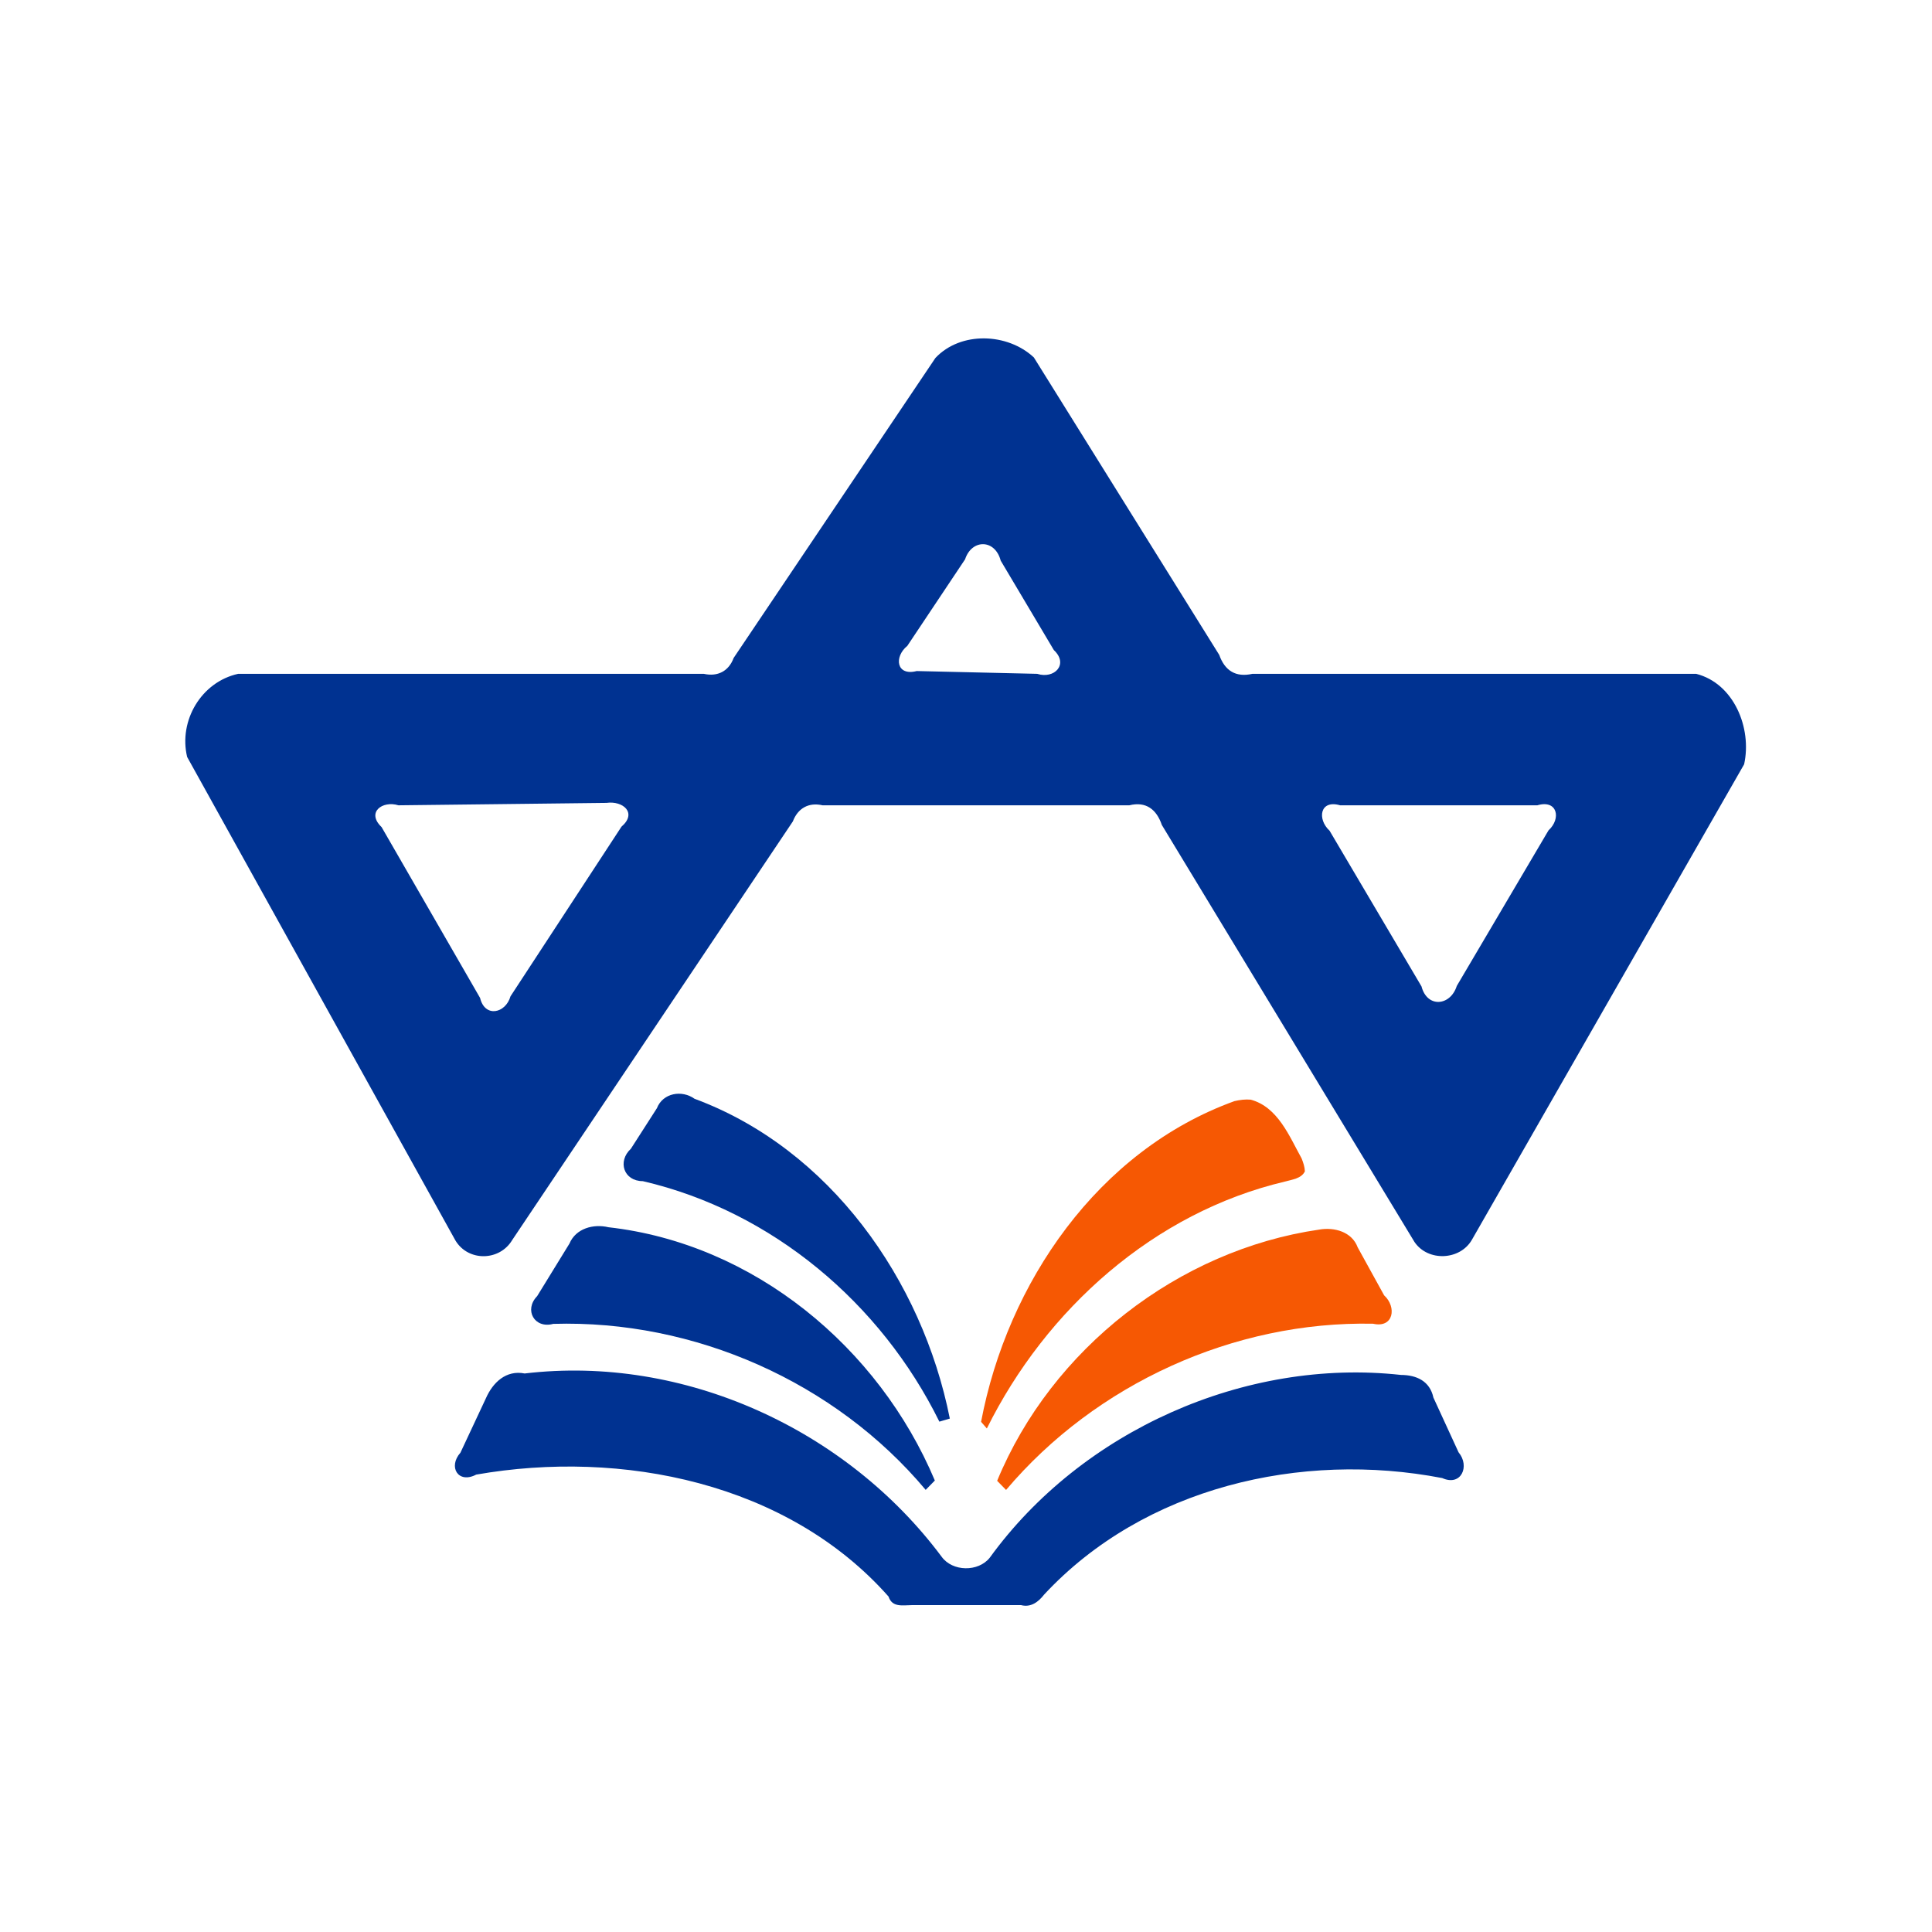
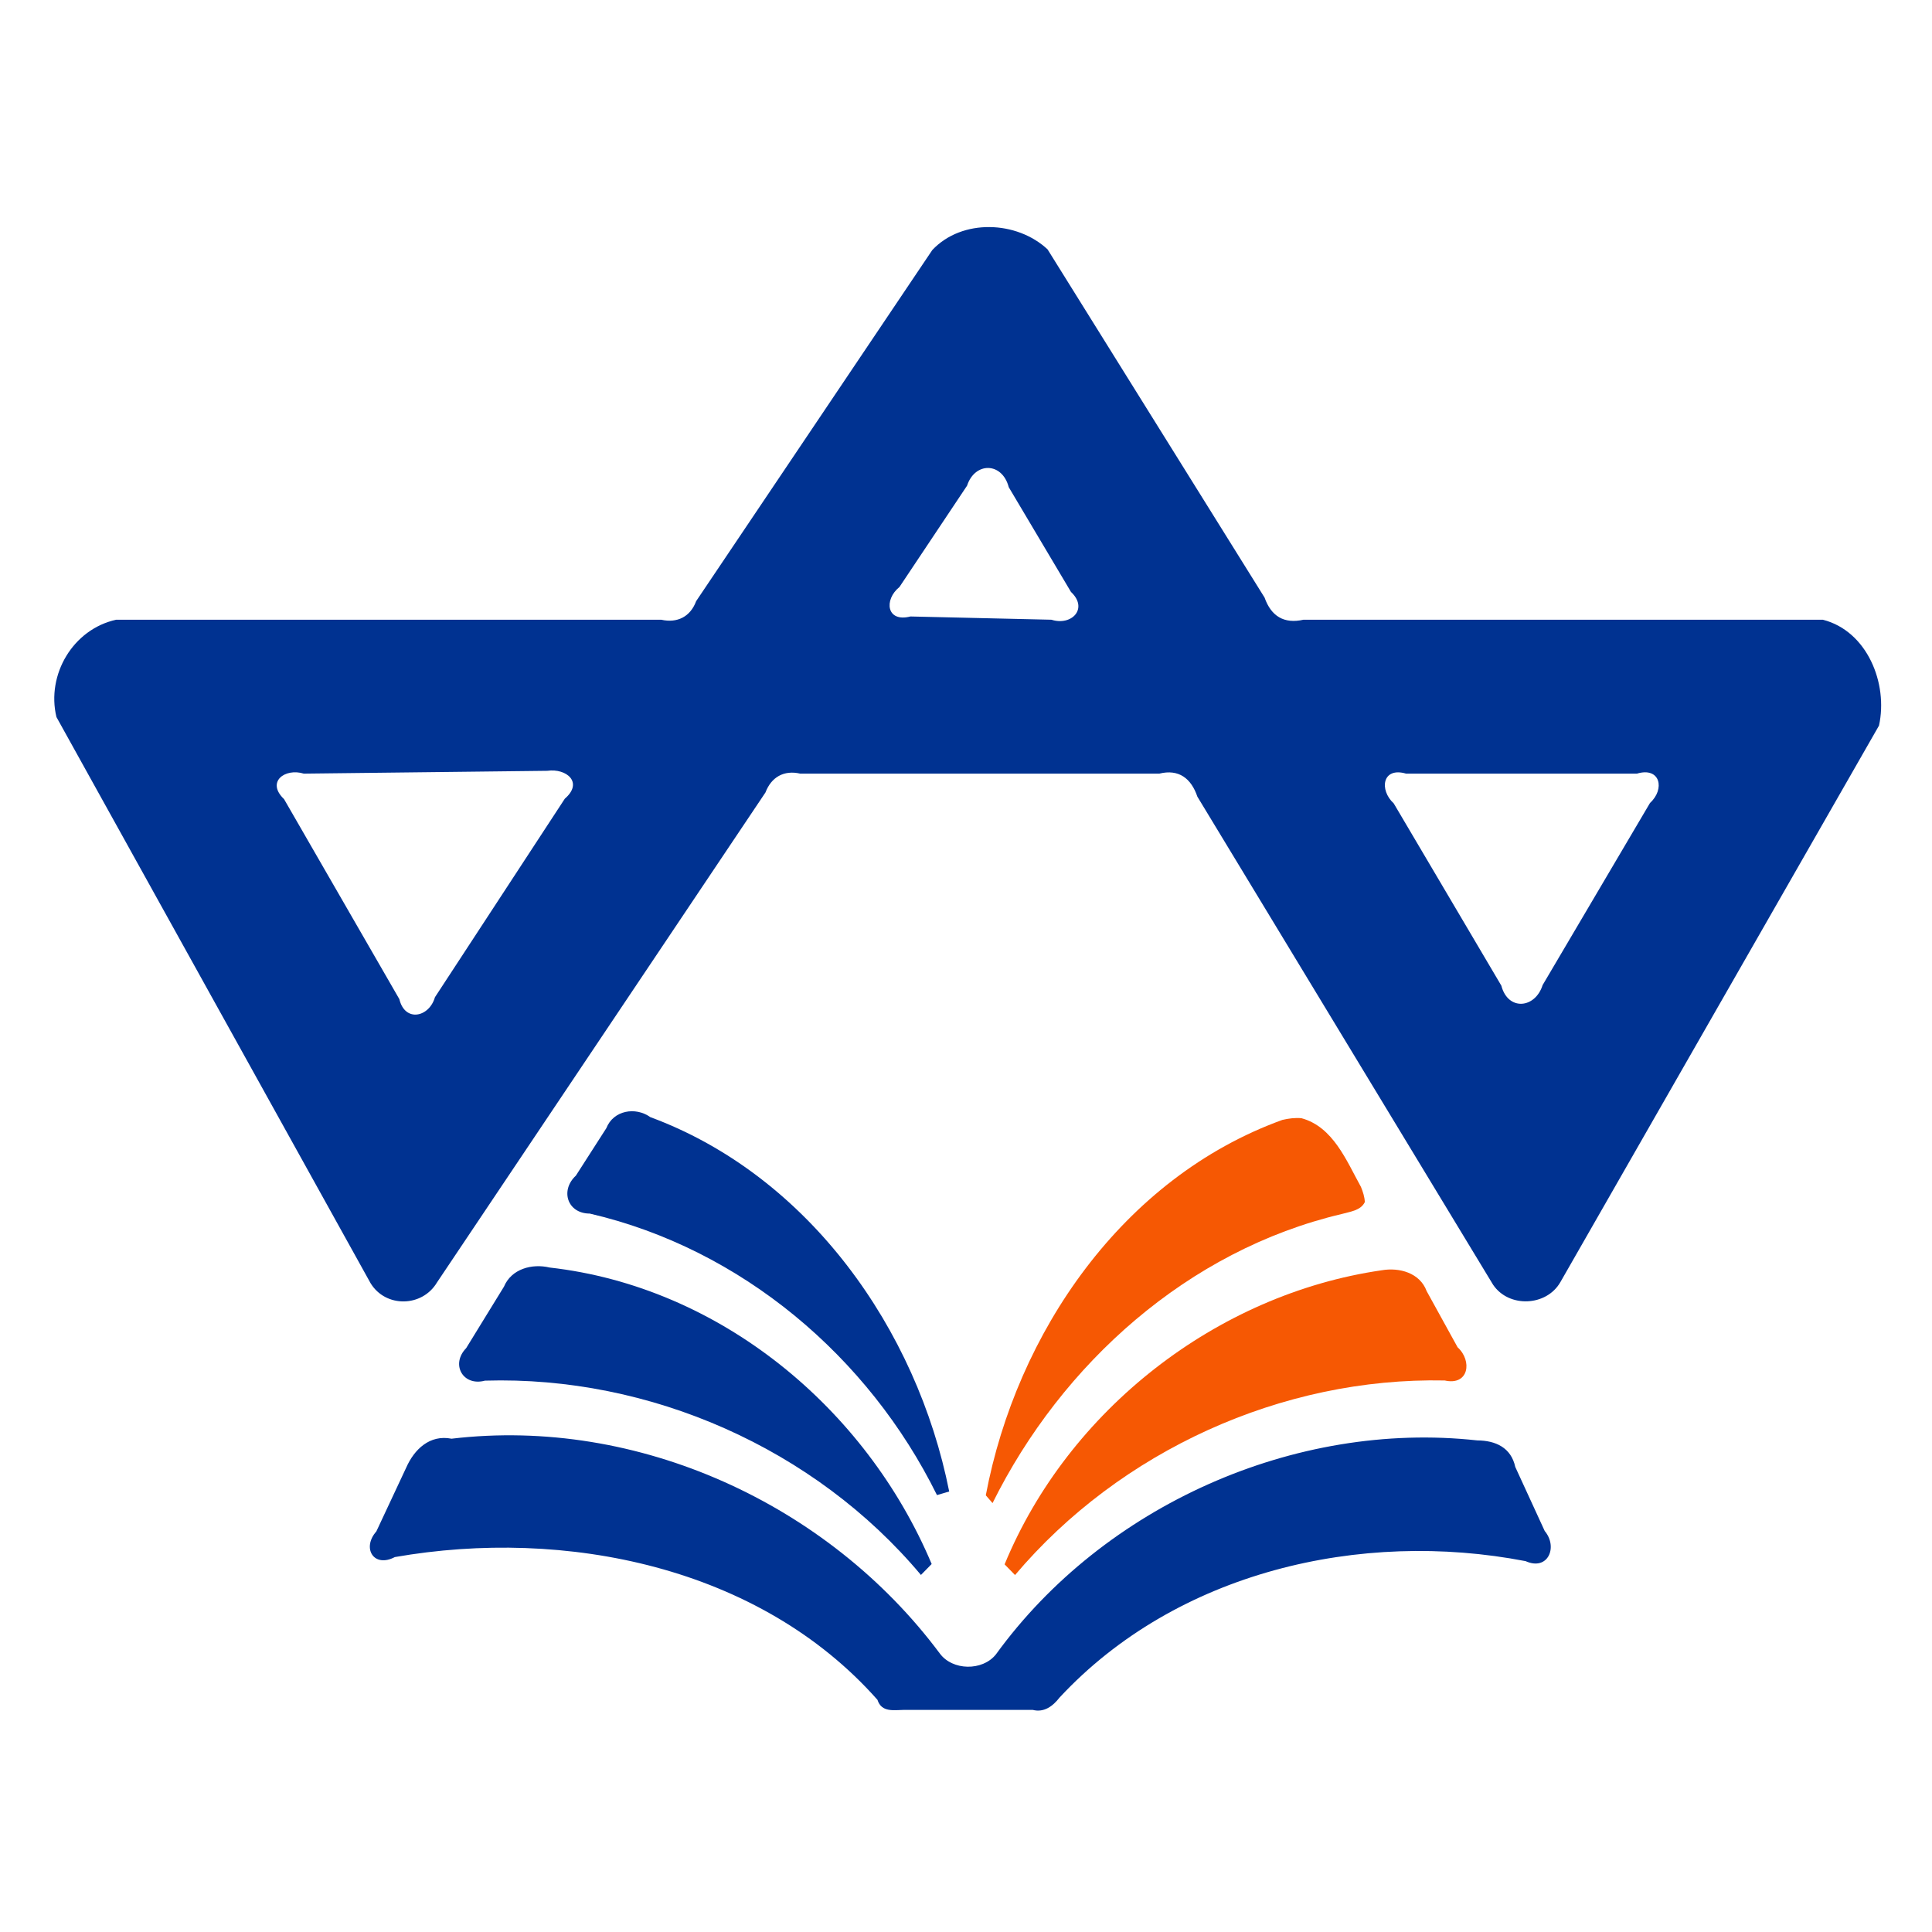
<svg xmlns="http://www.w3.org/2000/svg" width="529" height="529" viewBox="0 0 529 529">
  <rect width="529" height="529" fill="#ffffff" />
-   <g transform="translate(0 41.5)">
+   <g transform="translate(14.00 61.41) scale(1.17056) translate(-50.00 -50.50)">
    <path fill="#003291" fill-rule="evenodd" d="M256.12 56.52L200.88 138.65C199.53 142.30 196.48 143.84 192.71 143.00L65.21 143.00C55.12 145.22 48.86 155.82 51.24 165.76L124.72 298.19C128.25 303.99 136.80 303.82 140.25 298.03L217.09 183.41C218.46 179.80 221.43 178.12 225.22 179.00L309.22 179.00C313.79 177.87 316.68 180.13 318.12 184.38L387.29 298.55C390.97 304.01 399.79 303.64 403.04 297.93L477.56 167.77C479.74 157.91 474.80 145.64 464.43 143.00L342.93 143.00C338.38 144.03 335.37 142.16 333.84 137.82L283.08 56.37C275.88 49.64 263.06 49.14 256.12 56.52Z M274.00 112.00L288.55 136.49C292.71 140.40 288.68 144.51 283.99 143.00L251.00 142.24C245.39 143.69 244.75 138.32 248.43 135.35L264.25 111.64C266.08 106.06 272.45 106.07 274.00 112.00Z M170.16 184.86L139.78 231.30C138.43 236.01 132.76 237.22 131.45 231.74L104.48 184.96C100.24 180.92 104.70 177.64 109.10 179.00L166.07 178.34C170.54 177.70 174.57 181.06 170.16 184.86Z M389.22 228.59L364.05 185.96C360.62 182.81 361.36 177.37 366.94 179.00L420.94 179.00C426.43 177.36 427.54 182.63 424.00 185.86L398.88 228.46C397.15 233.96 390.78 234.57 389.22 228.59Z M176.00 281.91C211.43 290.14 241.22 315.35 257.21 347.76L260.07 346.92C252.52 308.97 227.22 273.07 190.16 259.35C186.70 256.87 181.52 257.74 179.87 261.93L172.74 273.04C169.02 276.48 170.75 281.90 176.00 281.91Z M151.48 320.99C190.05 319.83 228.65 336.84 253.46 366.44L255.97 363.88C240.61 327.40 206.42 299.02 166.60 294.53C162.50 293.55 157.67 294.83 155.92 299.01L147.08 313.39C143.40 317.17 146.33 322.38 151.48 320.99Z M133.06 341.33L126.07 356.26C122.63 360.14 125.45 364.86 130.39 362.26C170.22 355.29 215.67 364.44 243.29 395.65C244.26 398.66 247.11 398.03 249.59 398.00L279.59 398.00C282.28 398.69 284.33 397.12 285.89 395.11C313.24 365.70 356.26 355.75 394.90 363.21C400.12 365.57 402.53 359.92 399.37 356.16L392.48 341.17C391.51 336.65 387.87 334.99 383.60 334.97C340.90 330.27 296.20 350.26 271.00 385.02C267.86 388.96 260.80 388.86 257.83 384.75C231.78 349.83 187.24 329.39 143.66 334.57C138.55 333.56 134.94 337.07 133.06 341.33Z" />
    <path fill="#F65803" fill-rule="evenodd" d="M338.00 260.00C300.66 273.52 275.83 309.74 268.63 347.81L270.21 349.63C286.40 316.99 315.98 290.47 351.89 282.01C353.76 281.47 356.33 281.23 357.29 279.22C357.24 277.98 356.84 276.81 356.39 275.68C353.00 269.56 349.89 261.62 342.47 259.60C340.97 259.46 339.46 259.66 338.00 260.00Z M275.47 366.46C300.04 337.41 337.90 320.16 375.97 320.95C381.62 322.23 382.48 316.36 378.99 313.18L371.75 300.04C370.18 295.77 365.35 294.46 361.25 295.17C322.64 300.76 287.91 327.88 273.03 363.96L275.47 366.46Z" />
  </g>
</svg>
